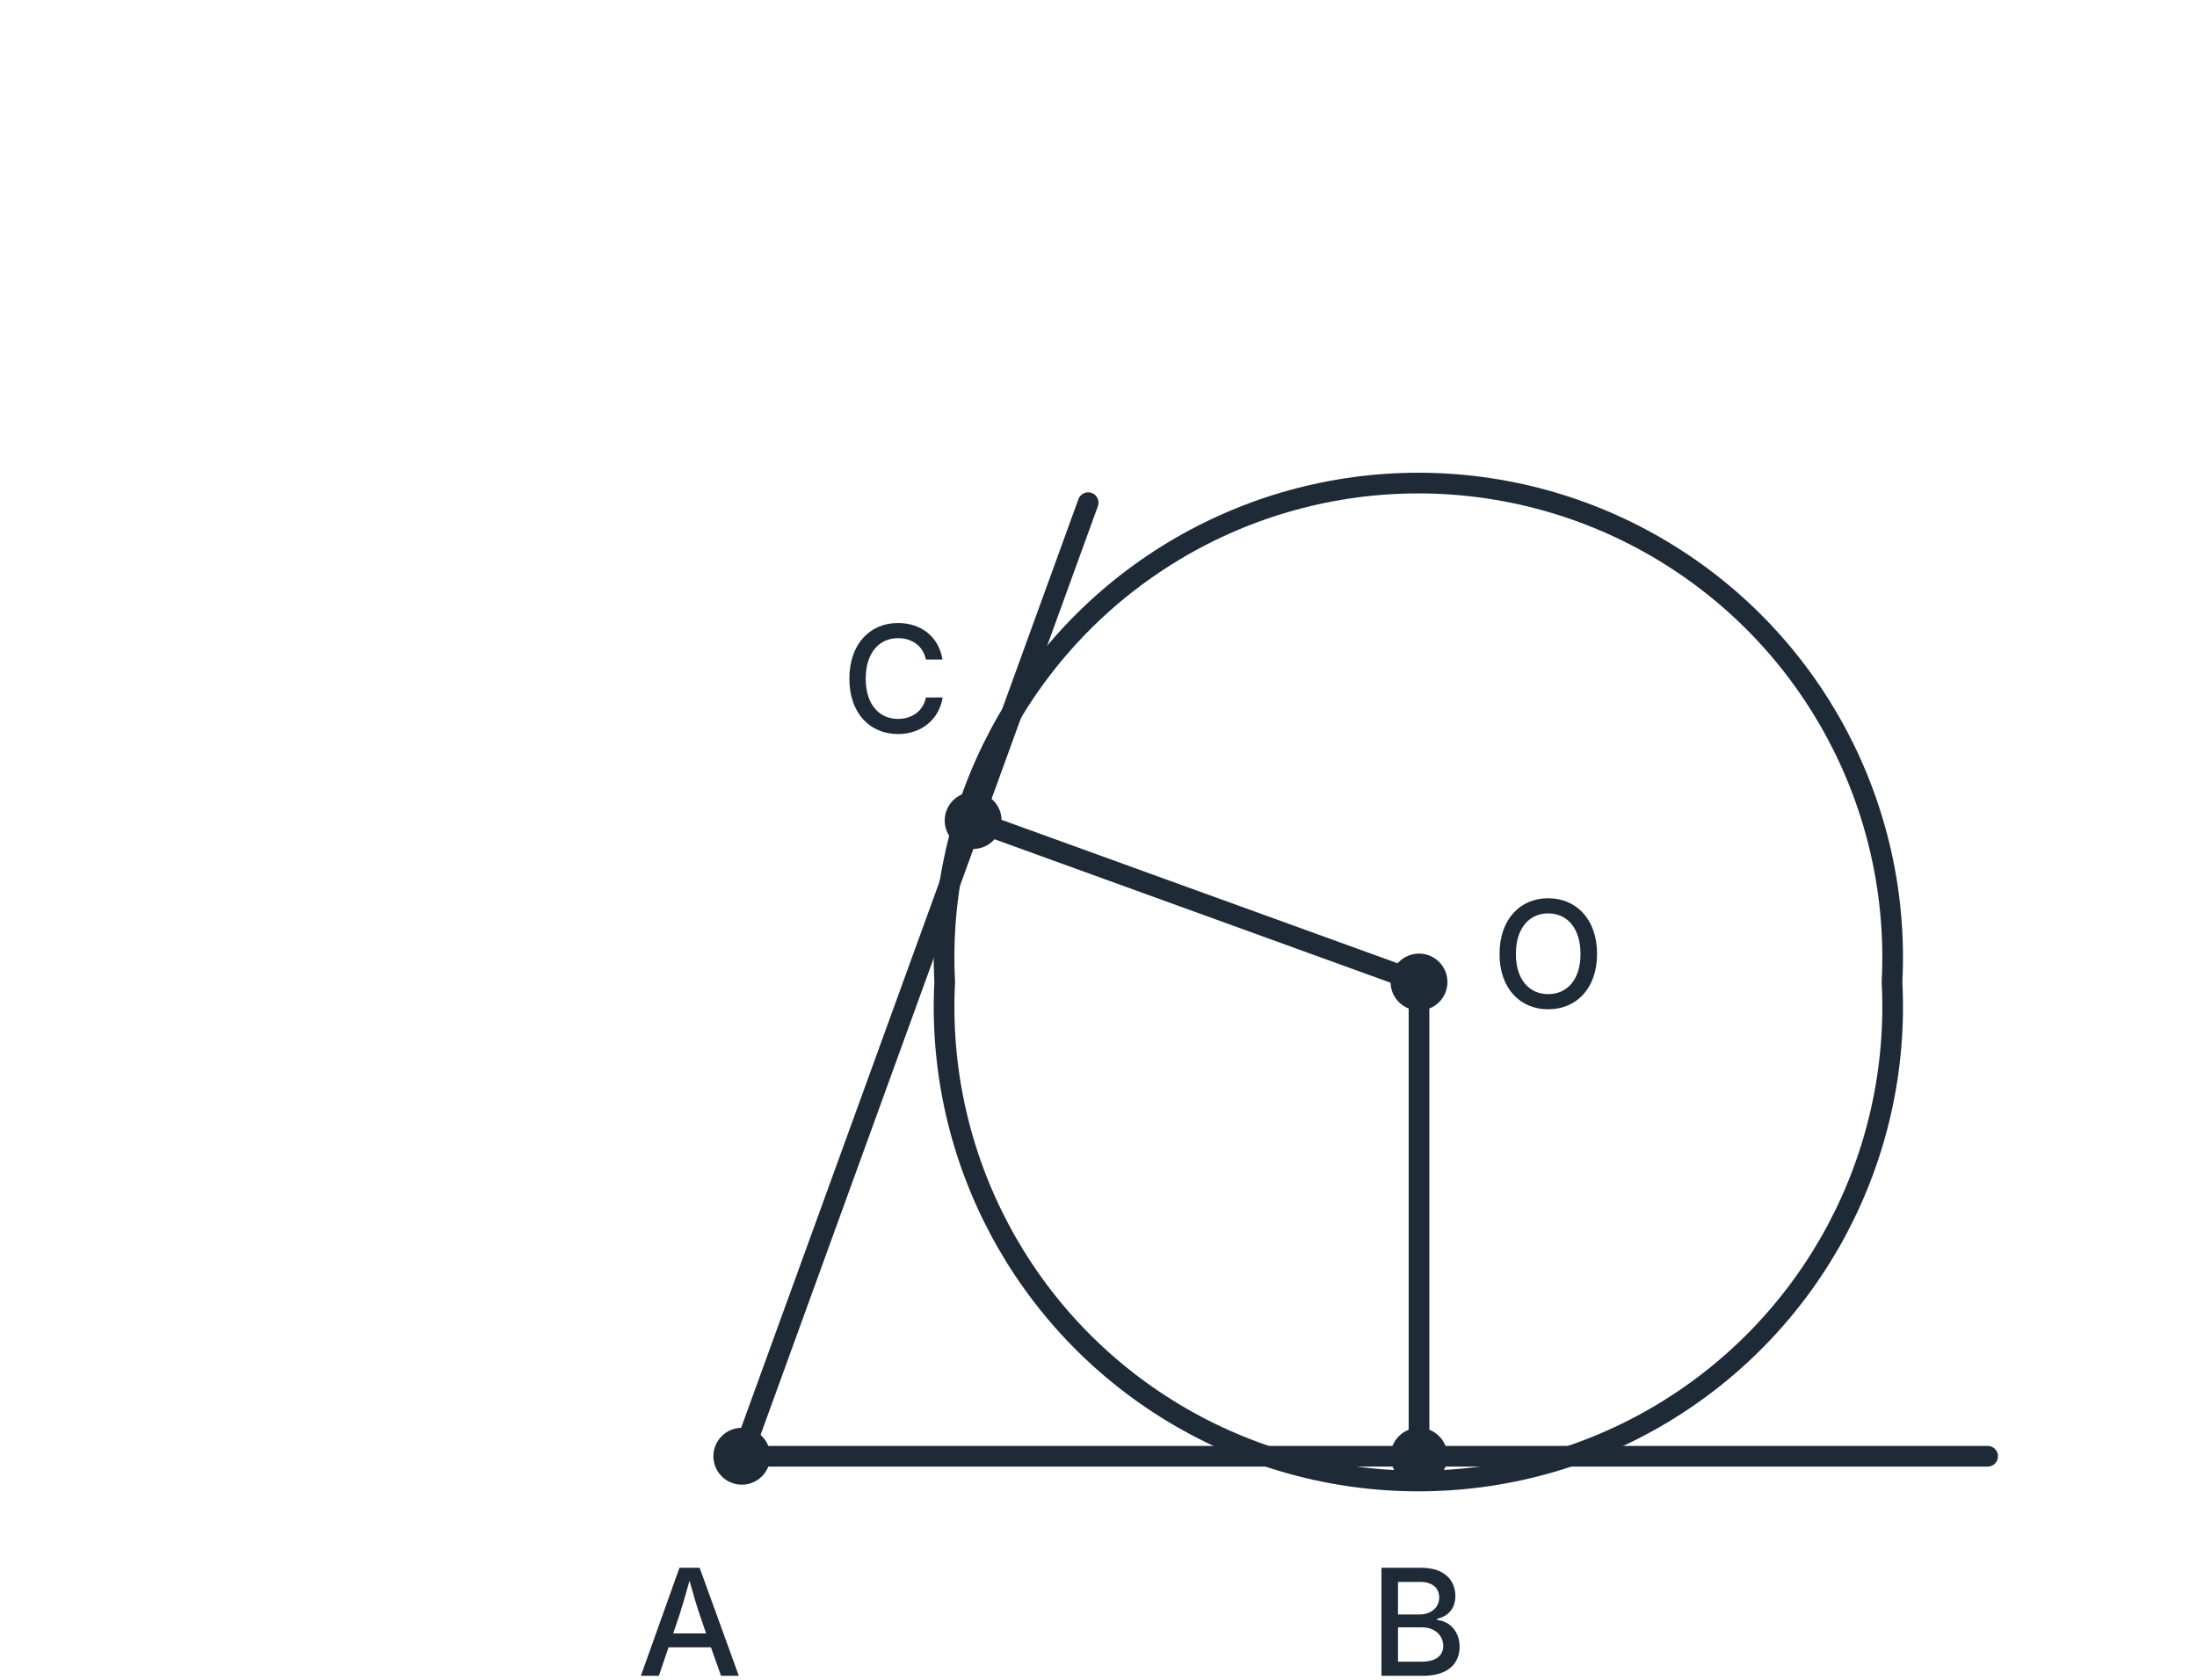
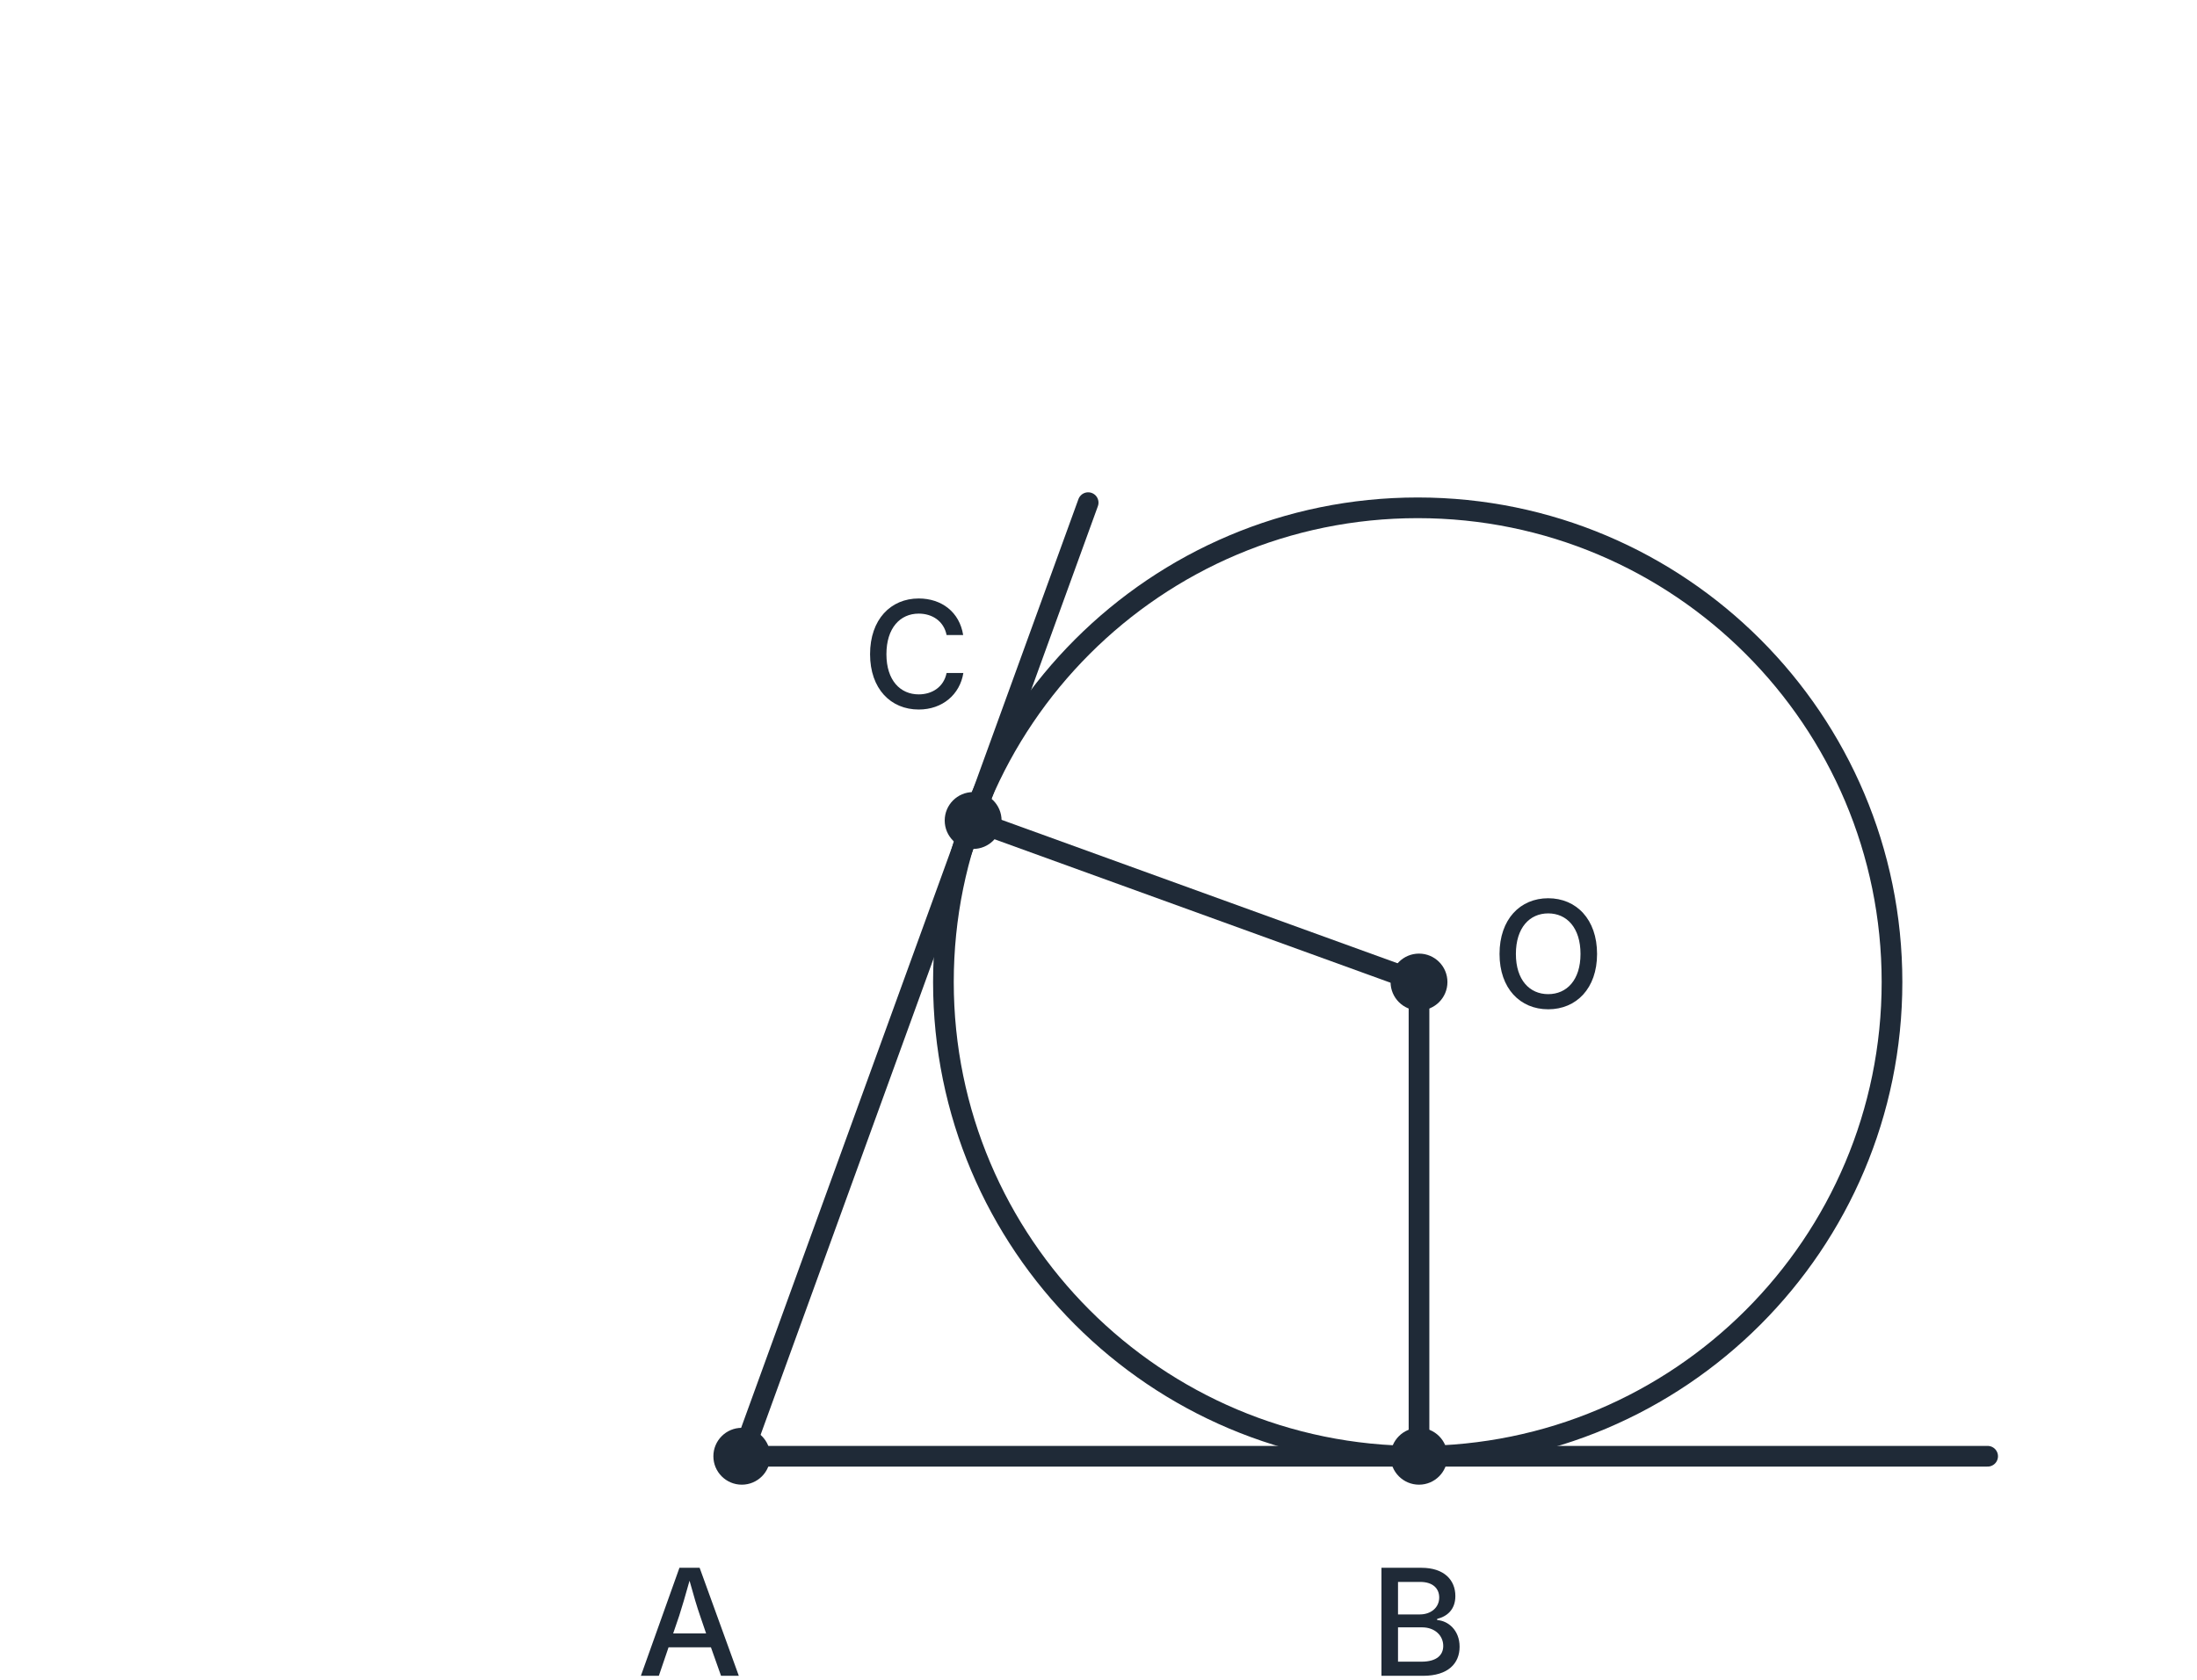
<svg xmlns="http://www.w3.org/2000/svg" viewBox="0 0 170 130" width="170" height="130" font-family="Inter, Arial, sans-serif">
-   <path d="M73.1,76.0 A36.7,36.7 0 1 0 146.4,76.0 A36.7,36.7 0 1 0 73.1,76.0 Z" fill="none" stroke="#1f2a37" stroke-width="1.6" />
+   <path d="M73.0,76.0 A36.7,36.7 0 1 0 146.4,76.0 A36.7,36.7 0 1 0 73.0,76.0 Z" fill="none" stroke="#1f2a37" stroke-width="1.6" />
  <line x1="57.4" y1="112.7" x2="153.8" y2="112.7" stroke="#1f2a37" stroke-width="1.6" stroke-linecap="round" />
  <line x1="57.4" y1="112.7" x2="84.2" y2="38.9" stroke="#1f2a37" stroke-width="1.6" stroke-linecap="round" />
  <line x1="109.8" y1="76.0" x2="109.8" y2="112.7" stroke="#1f2a37" stroke-width="1.6" stroke-linecap="round" />
  <line x1="109.8" y1="76.0" x2="75.3" y2="63.5" stroke="#1f2a37" stroke-width="1.6" stroke-linecap="round" />
  <circle cx="109.8" cy="76.0" r="2.2" fill="#1f2a37" />
  <circle cx="57.4" cy="112.7" r="2.2" fill="#1f2a37" />
  <circle cx="109.8" cy="112.7" r="2.2" fill="#1f2a37" />
  <circle cx="75.3" cy="63.5" r="2.2" fill="#1f2a37" />
  <text x="53.385" y="129.692" text-anchor="middle" font-size="11.5" fill="#1f2a37" font-weight="500">A</text>
  <text x="109.75" y="129.692" text-anchor="middle" font-size="11.5" fill="#1f2a37" font-weight="500">B</text>
-   <text x="69.3" y="56.7" text-anchor="middle" font-size="11.5" fill="#1f2a37" font-weight="500">C</text>
+   <text x="70.9" y="54.8" text-anchor="middle" font-size="11.5" fill="#1f2a37" font-weight="500">C</text>
  <text x="119.8" y="78" text-anchor="middle" font-size="11.5" fill="#1f2a37" font-weight="500">O</text>
</svg>
